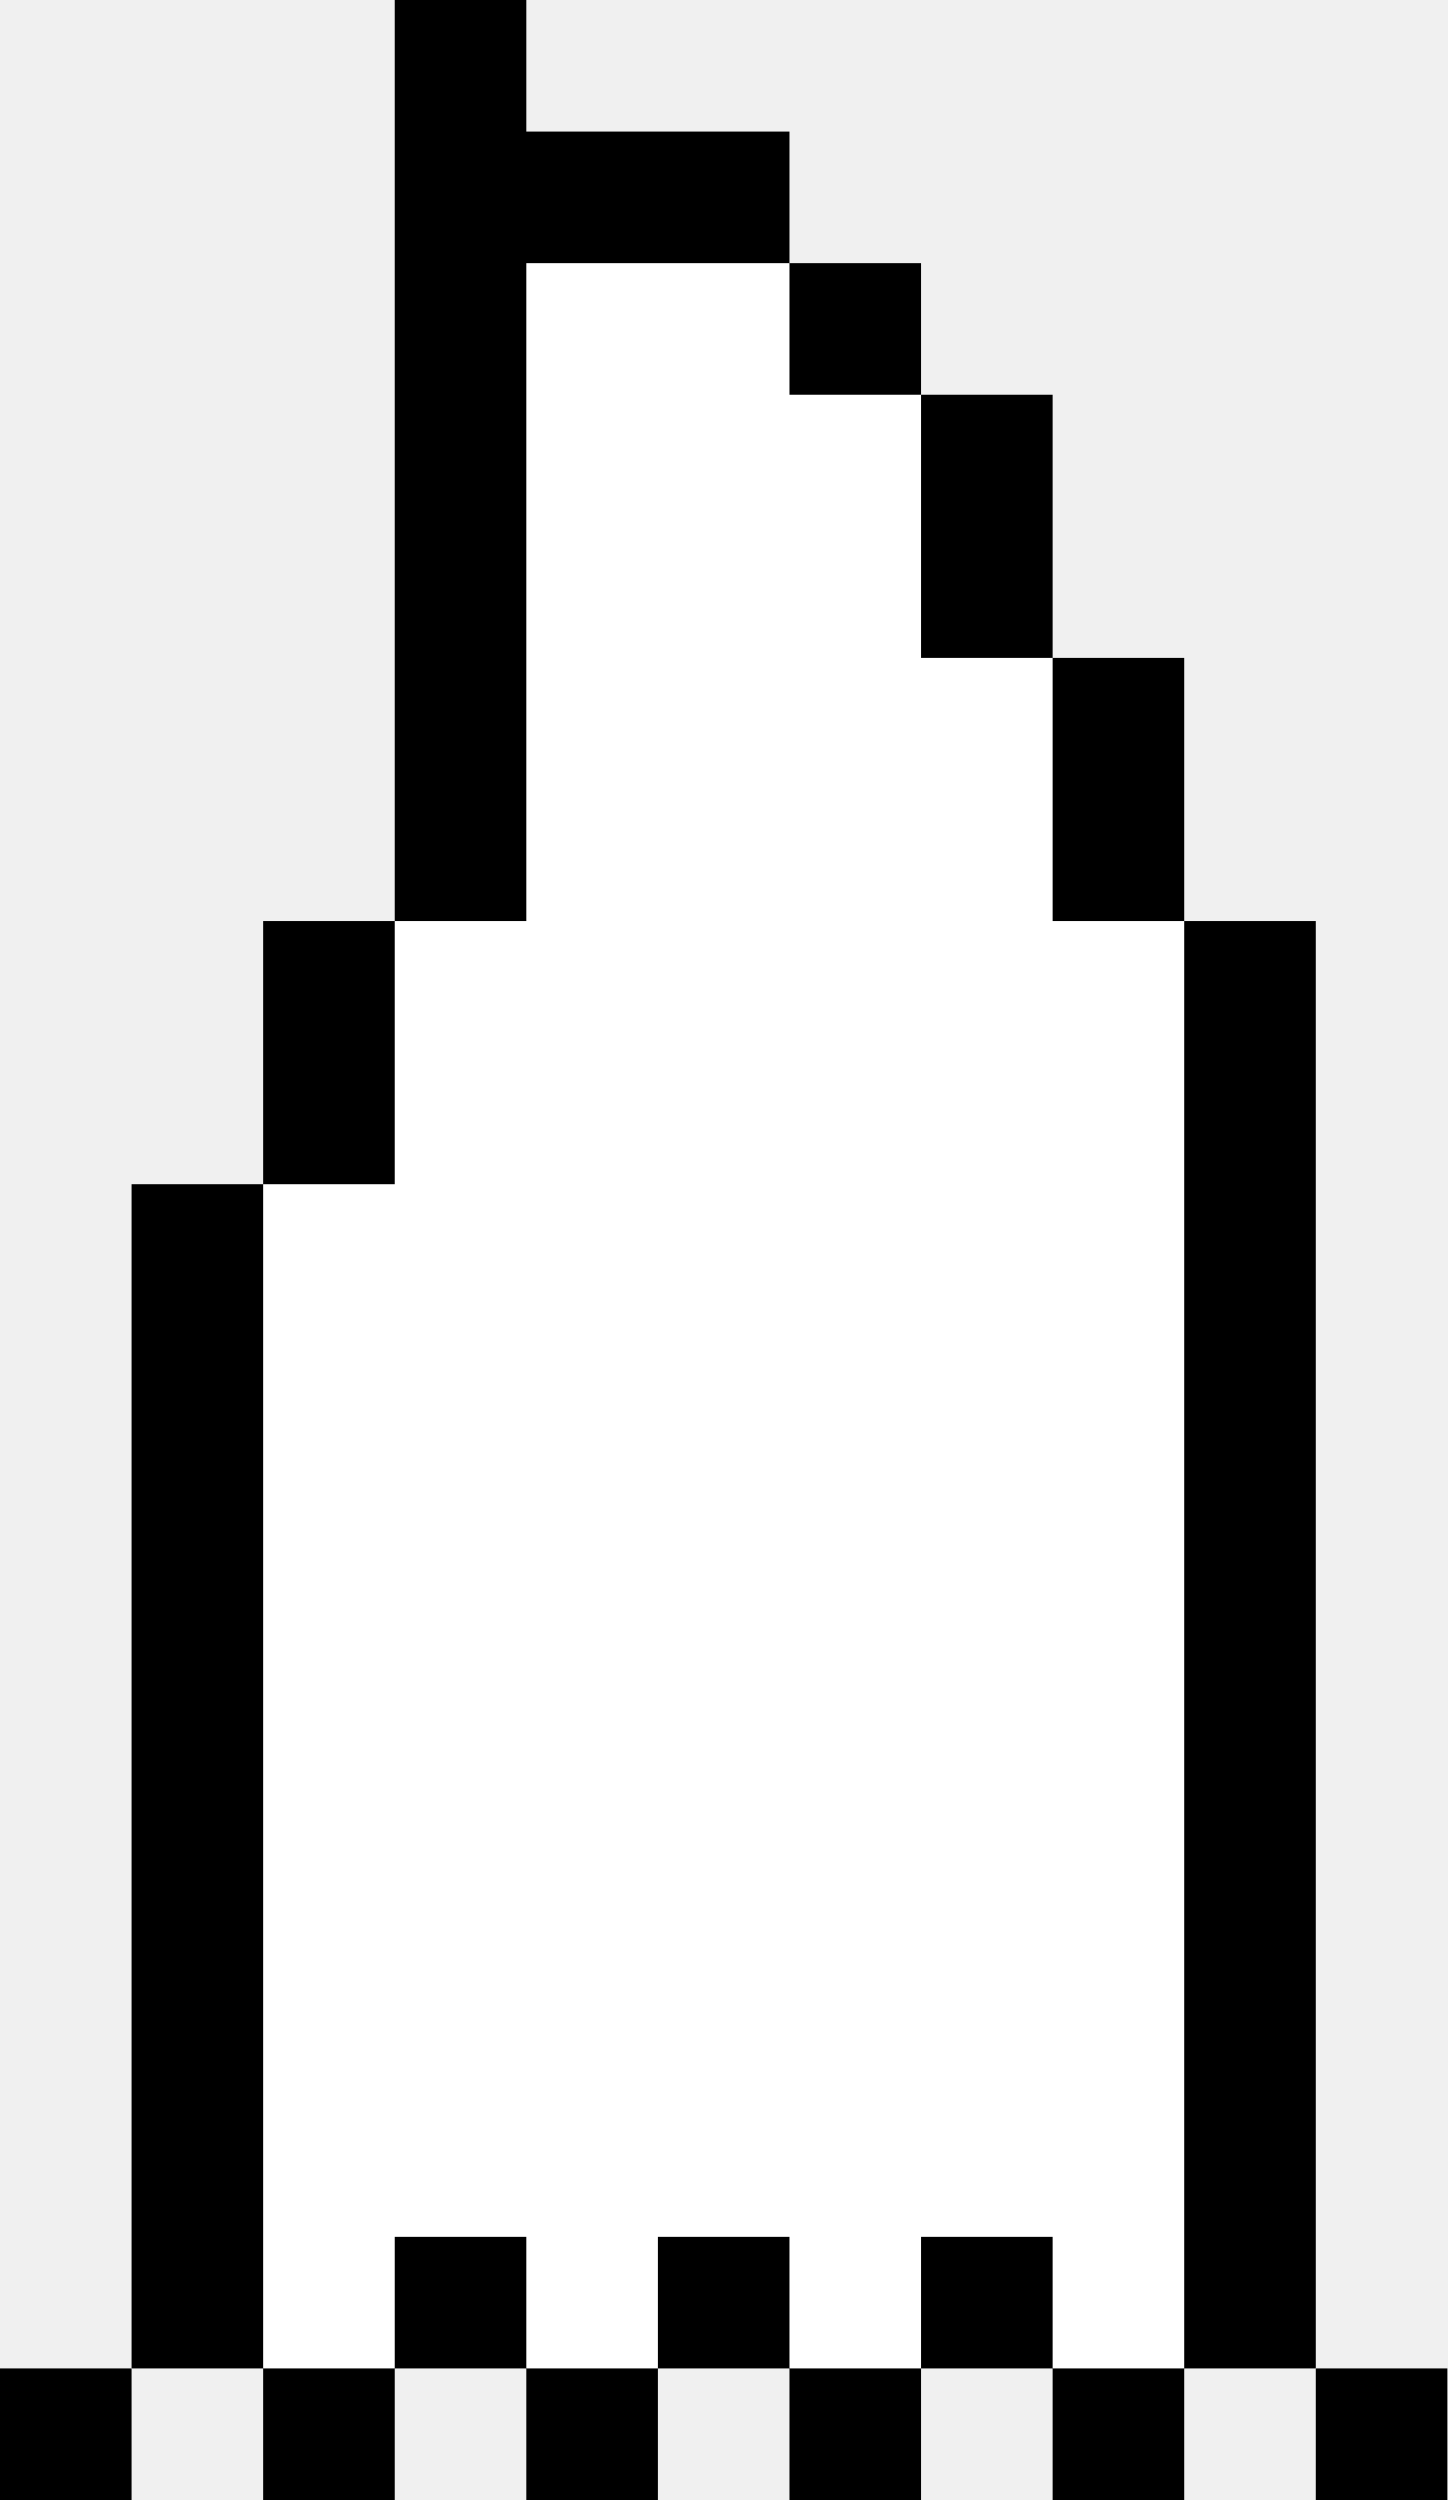
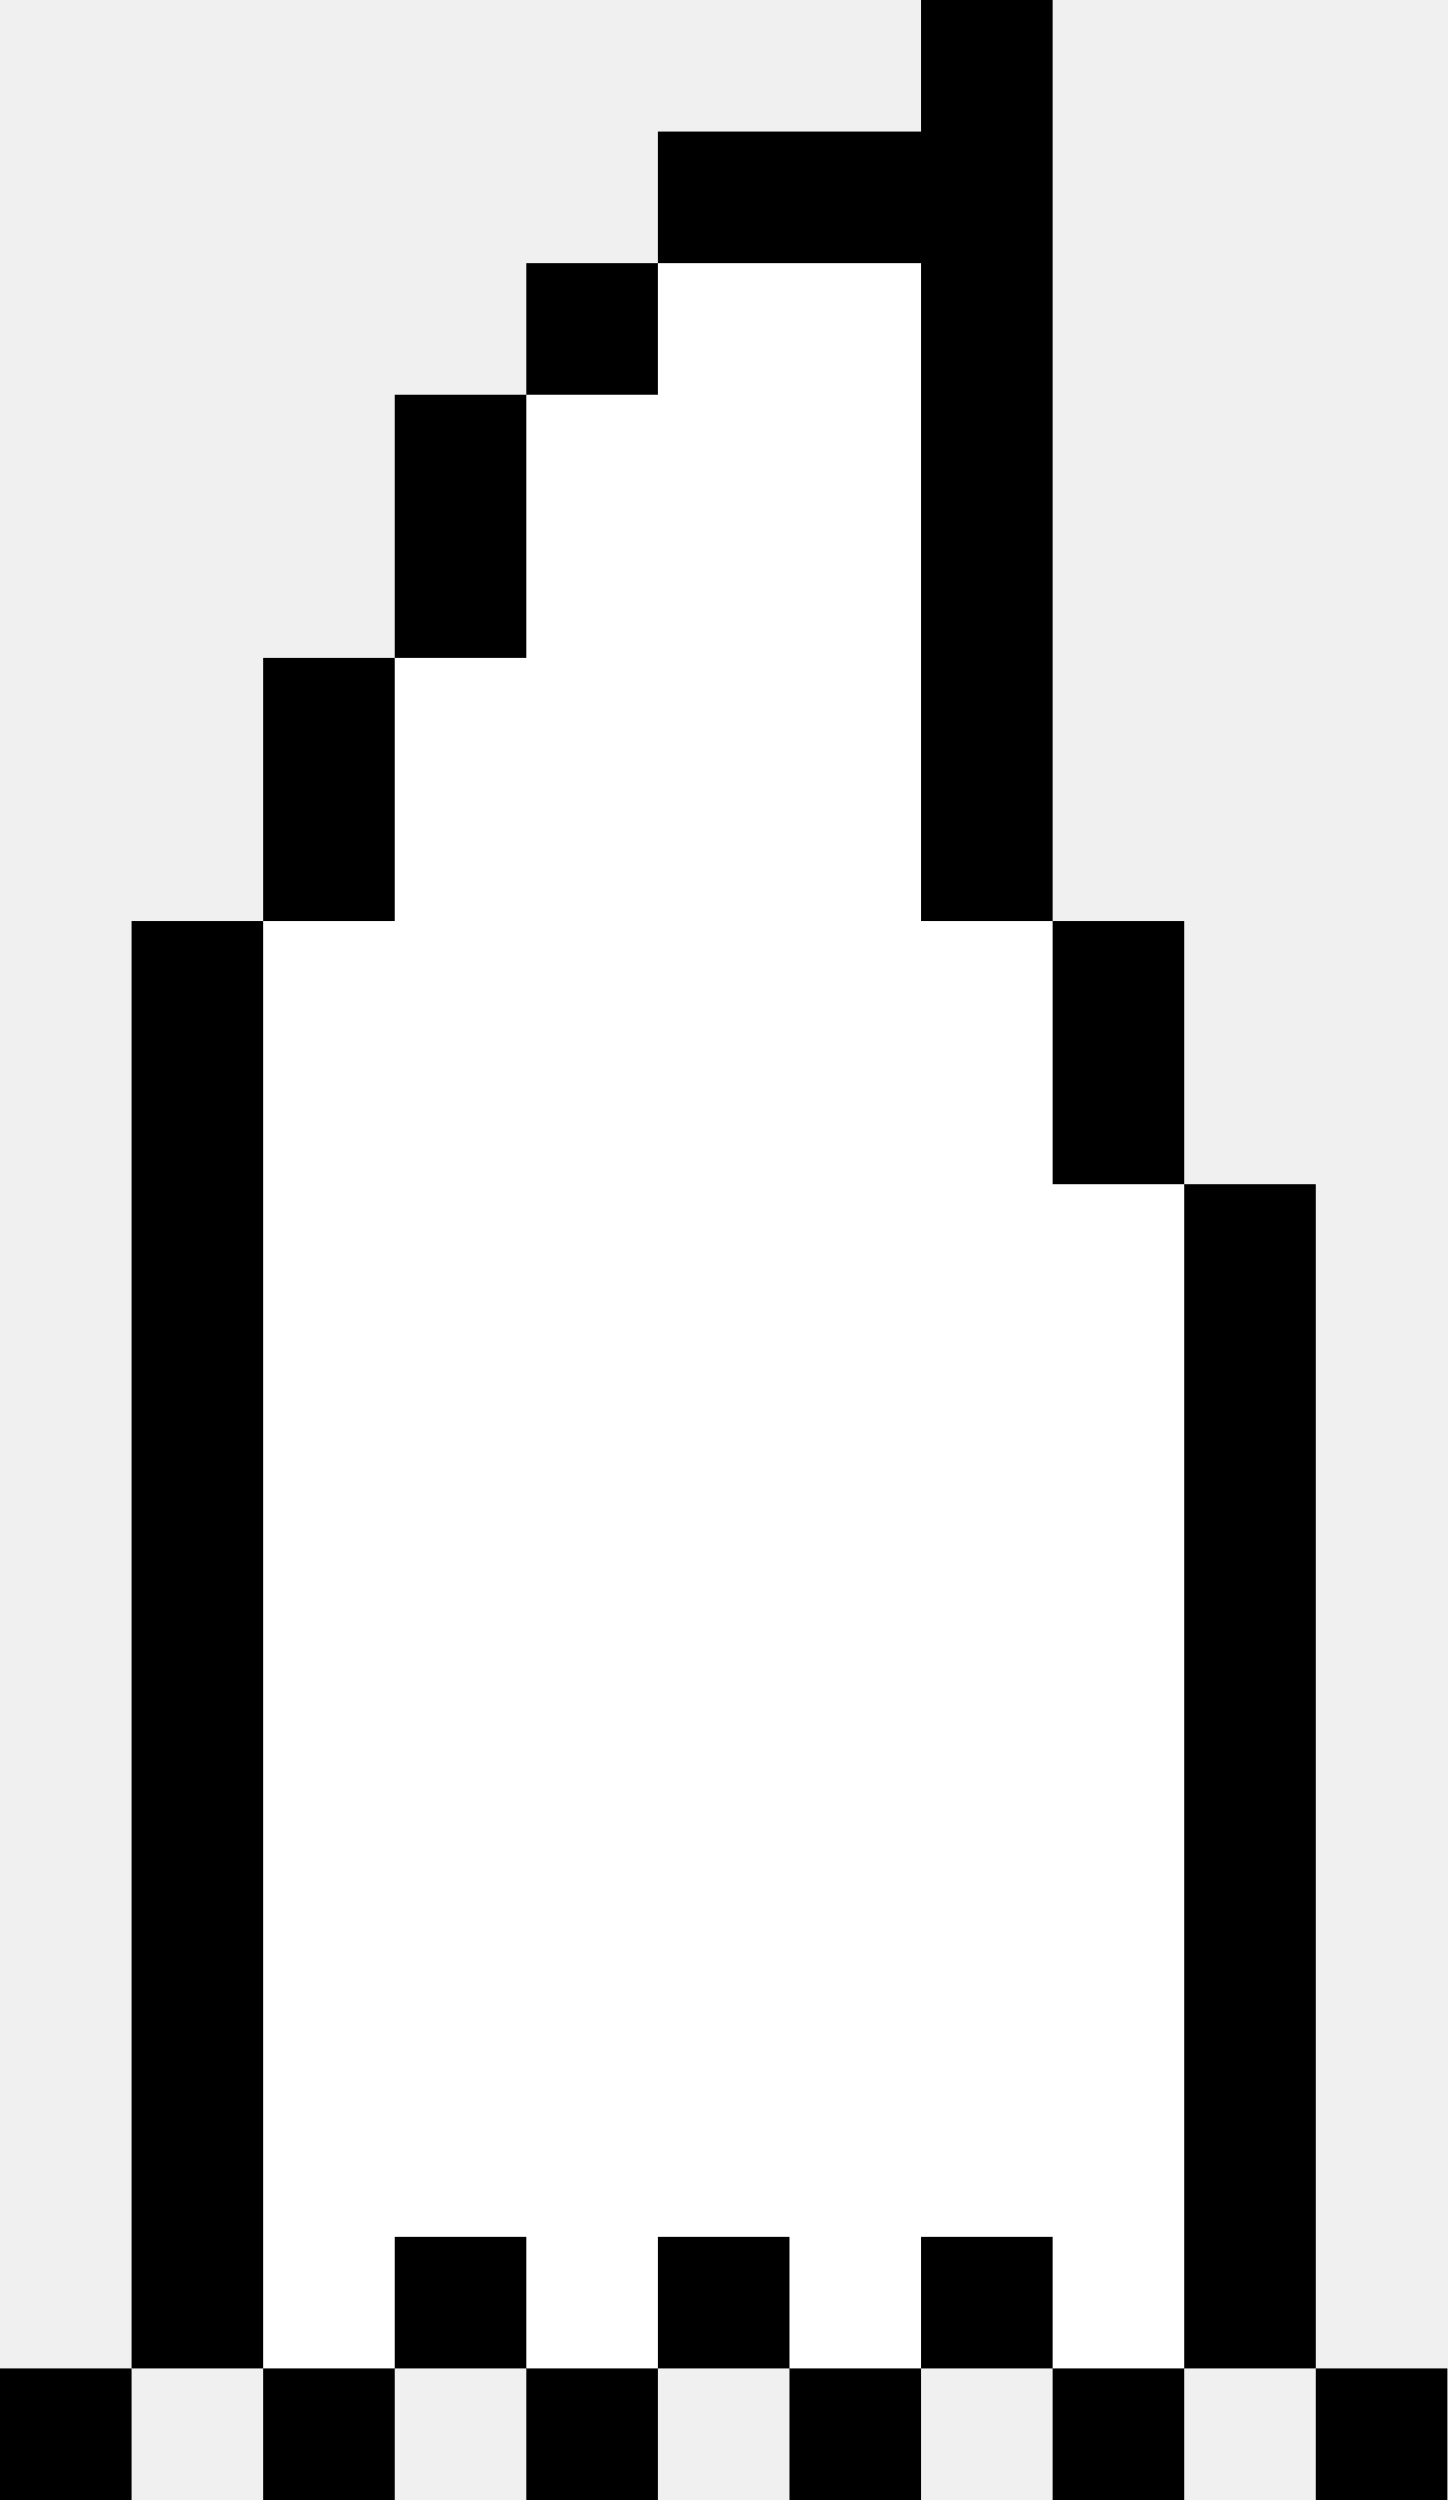
<svg xmlns="http://www.w3.org/2000/svg" viewBox="0 0 11 19">
-   <path d="M1 9h1V7h1V0h1v1h2v1h1v1h1v2h1v2h1v11H9v1H8v-1H7v1H6v-1H5v1H4v-1H3v1H2v-1H1V9z" />
-   <path d="M0 18h1v1H0zm10 0h1v1h-1z" />
-   <path d="M3 9V7h1V2h2v1h1v2h1v2h1v11H8v-1H7v1H6v-1H5v1H4v-1H3v1H2V9h1z" fill="#fff" />
+   <path d="M10 9H9V7H8V0H7v1H5v1H4v1H3v2H2v2H1v11h1v1h1v-1h1v1h1v-1h1v1h1v-1h1v1h1v-1h1V9z" />
+   <path d="M10 18h1v1h-1zM0 18h1v1H0z" />
+   <path d="M8 9V7H7V2H5v1H4v2H3v2H2v11h1v-1h1v1h1v-1h1v1h1v-1h1v1h1V9H8z" fill="#fff" />
</svg>
